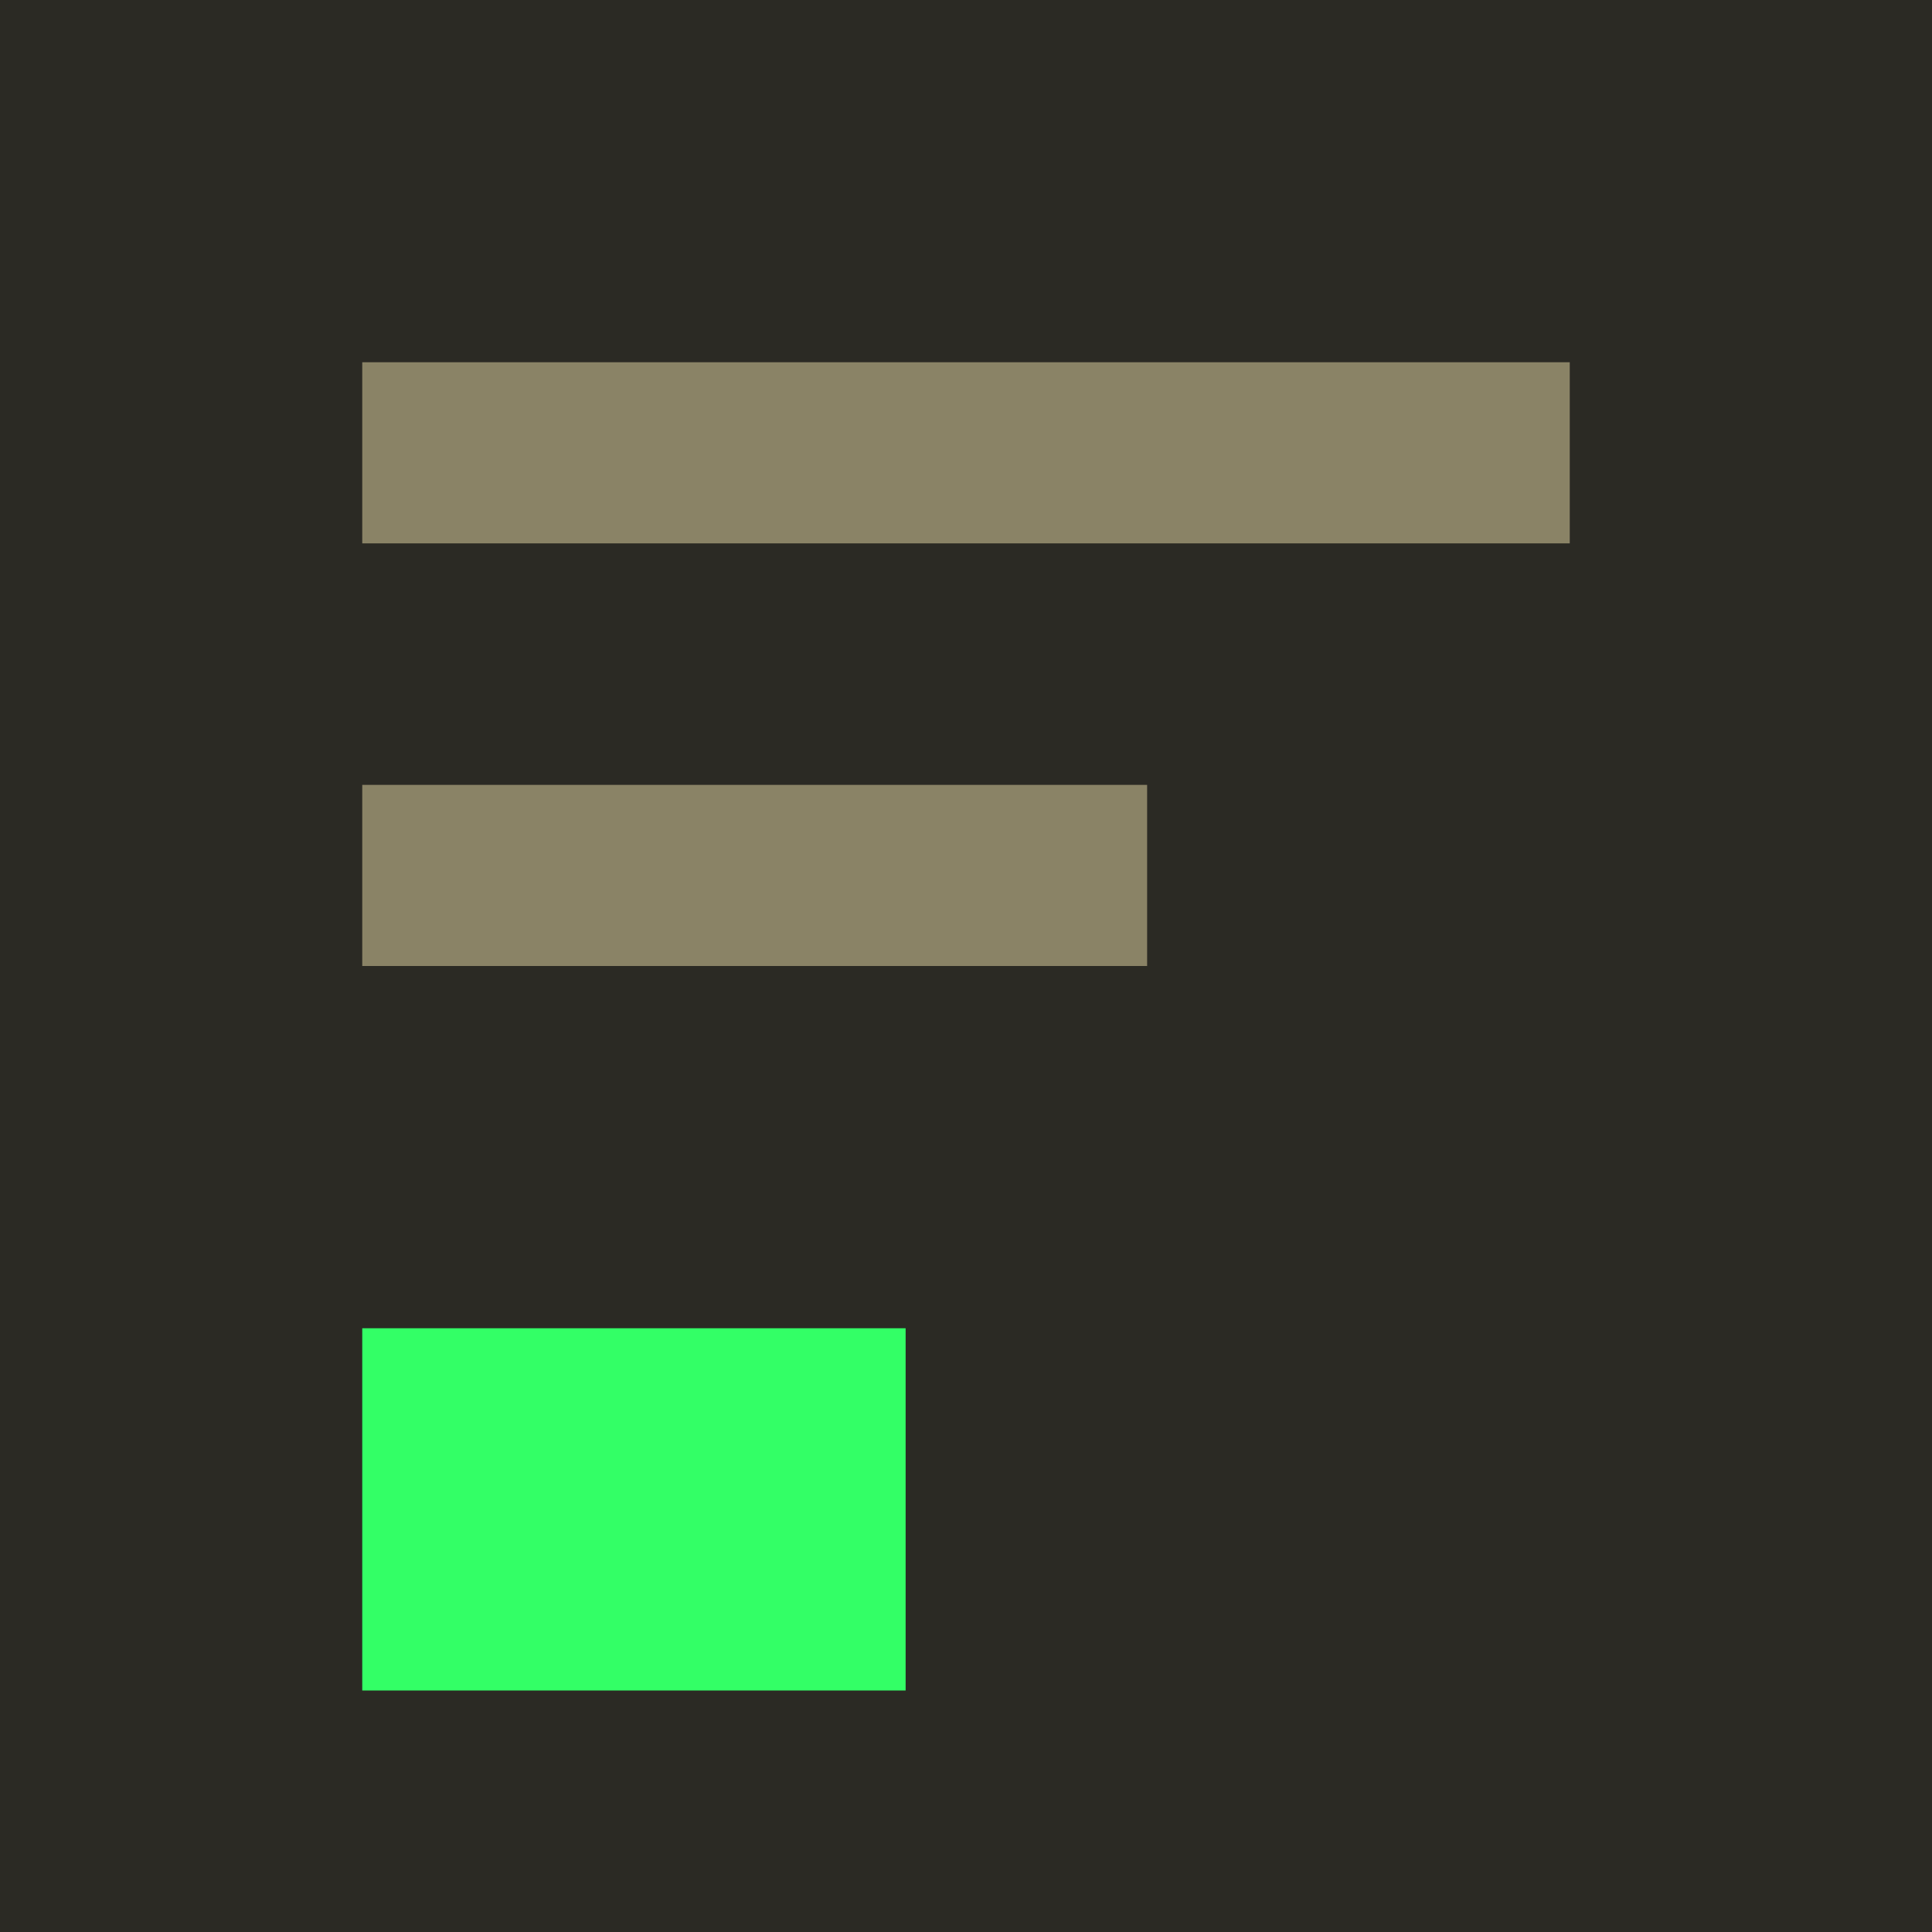
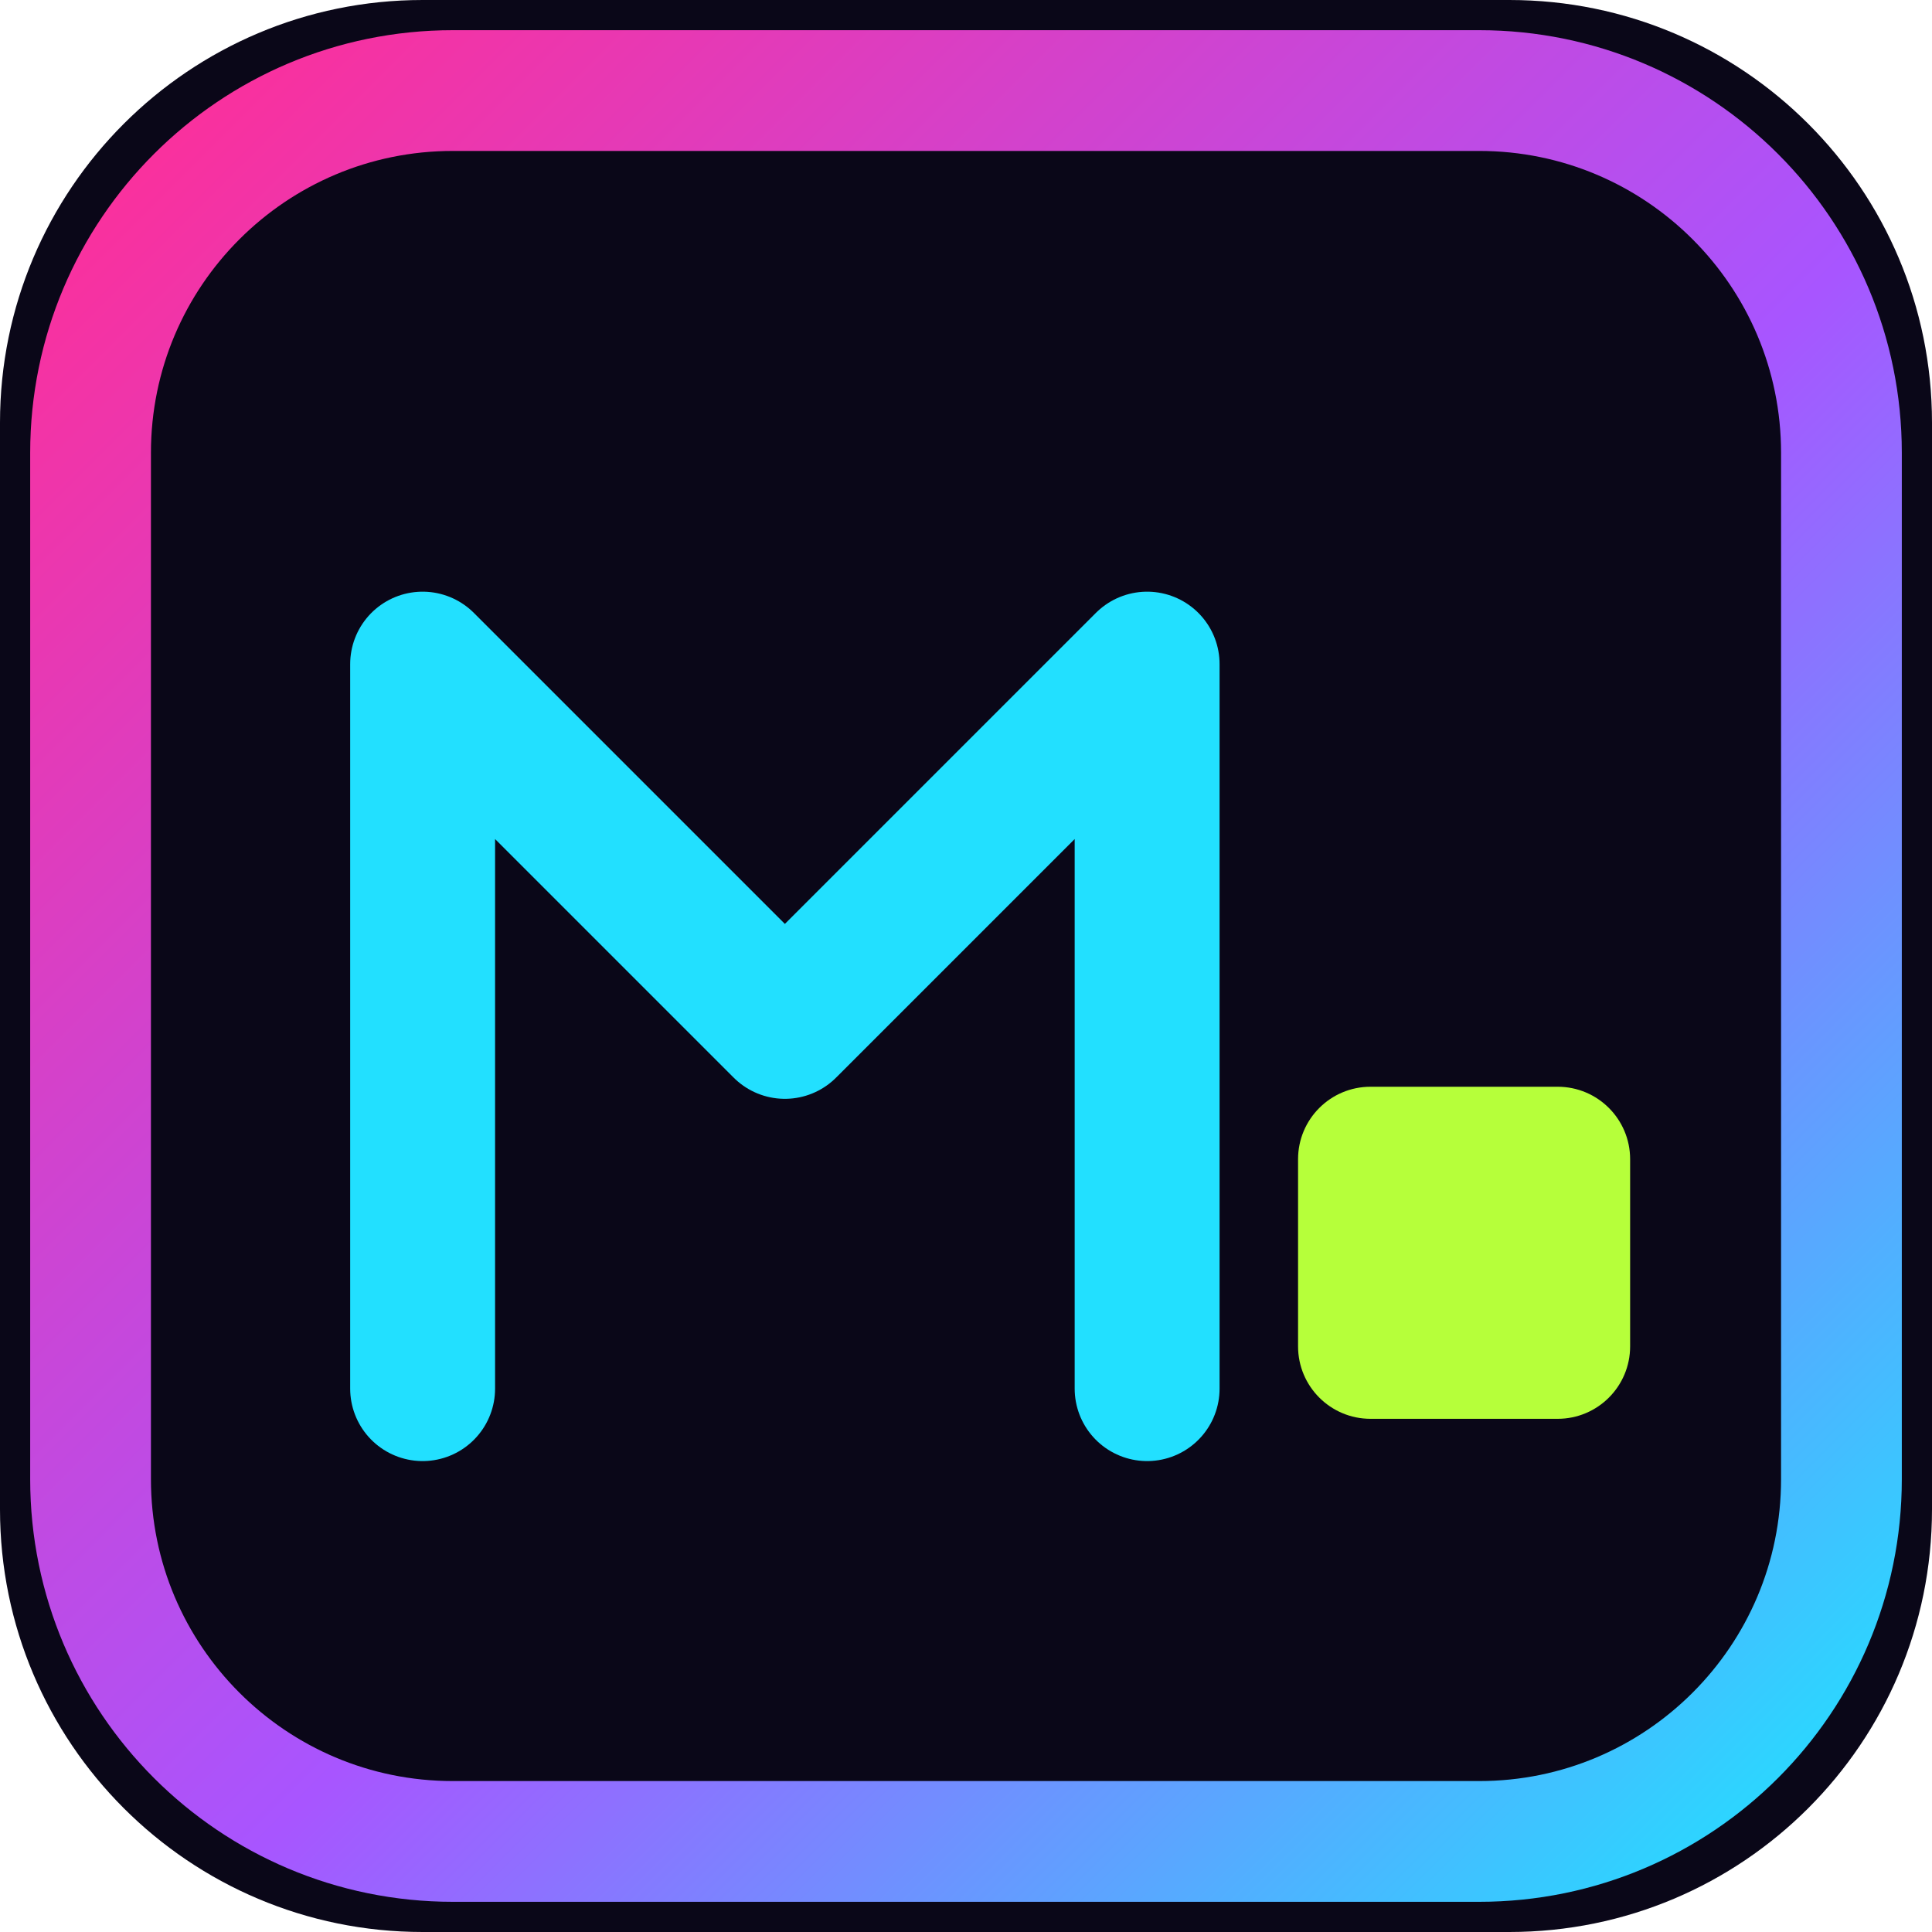
<svg xmlns="http://www.w3.org/2000/svg" viewBox="0 0 32 32" role="img" aria-label="Machinaut Studios">
-   <rect width="32" height="32" fill="#2B2A24" />
-   <rect x="6" y="6" width="20" height="3" fill="#8A8366" />
-   <rect x="6" y="13" width="13" height="3" fill="#8A8366" />
-   <rect x="6" y="22" width="9" height="6" fill="#33FF66">
-     <animate attributeName="opacity" values="1;1;0;0" dur="1.06s" calcMode="discrete" repeatCount="indefinite" />
+   <defs>
+     <linearGradient id="mg" x1="0" y1="0" x2="1" y2="1">
+       <stop offset="0" stop-color="#ff2e97" />
+       <stop offset="0.55" stop-color="#a855ff" />
+       <stop offset="1" stop-color="#22e0ff" />
+     </linearGradient>
+   </defs>
+   <rect width="32" height="32" rx="7" fill="#0a0718" />
+   <rect x="1.5" y="1.5" width="29" height="29" rx="6" fill="none" stroke="url(#mg)" stroke-width="2" />
+   <path d="M7 23 L7 11 L13 17 L19 11 L19 23" fill="none" stroke="#22e0ff" stroke-width="2.4" stroke-linejoin="round" stroke-linecap="round" />
+   <rect x="21.5" y="18" width="5.5" height="5.5" rx="1.2" fill="#b6ff3a">
+     <animate attributeName="opacity" values="1;1;0.15;0.15" dur="1.06s" calcMode="discrete" repeatCount="indefinite" />
  </rect>
</svg>
